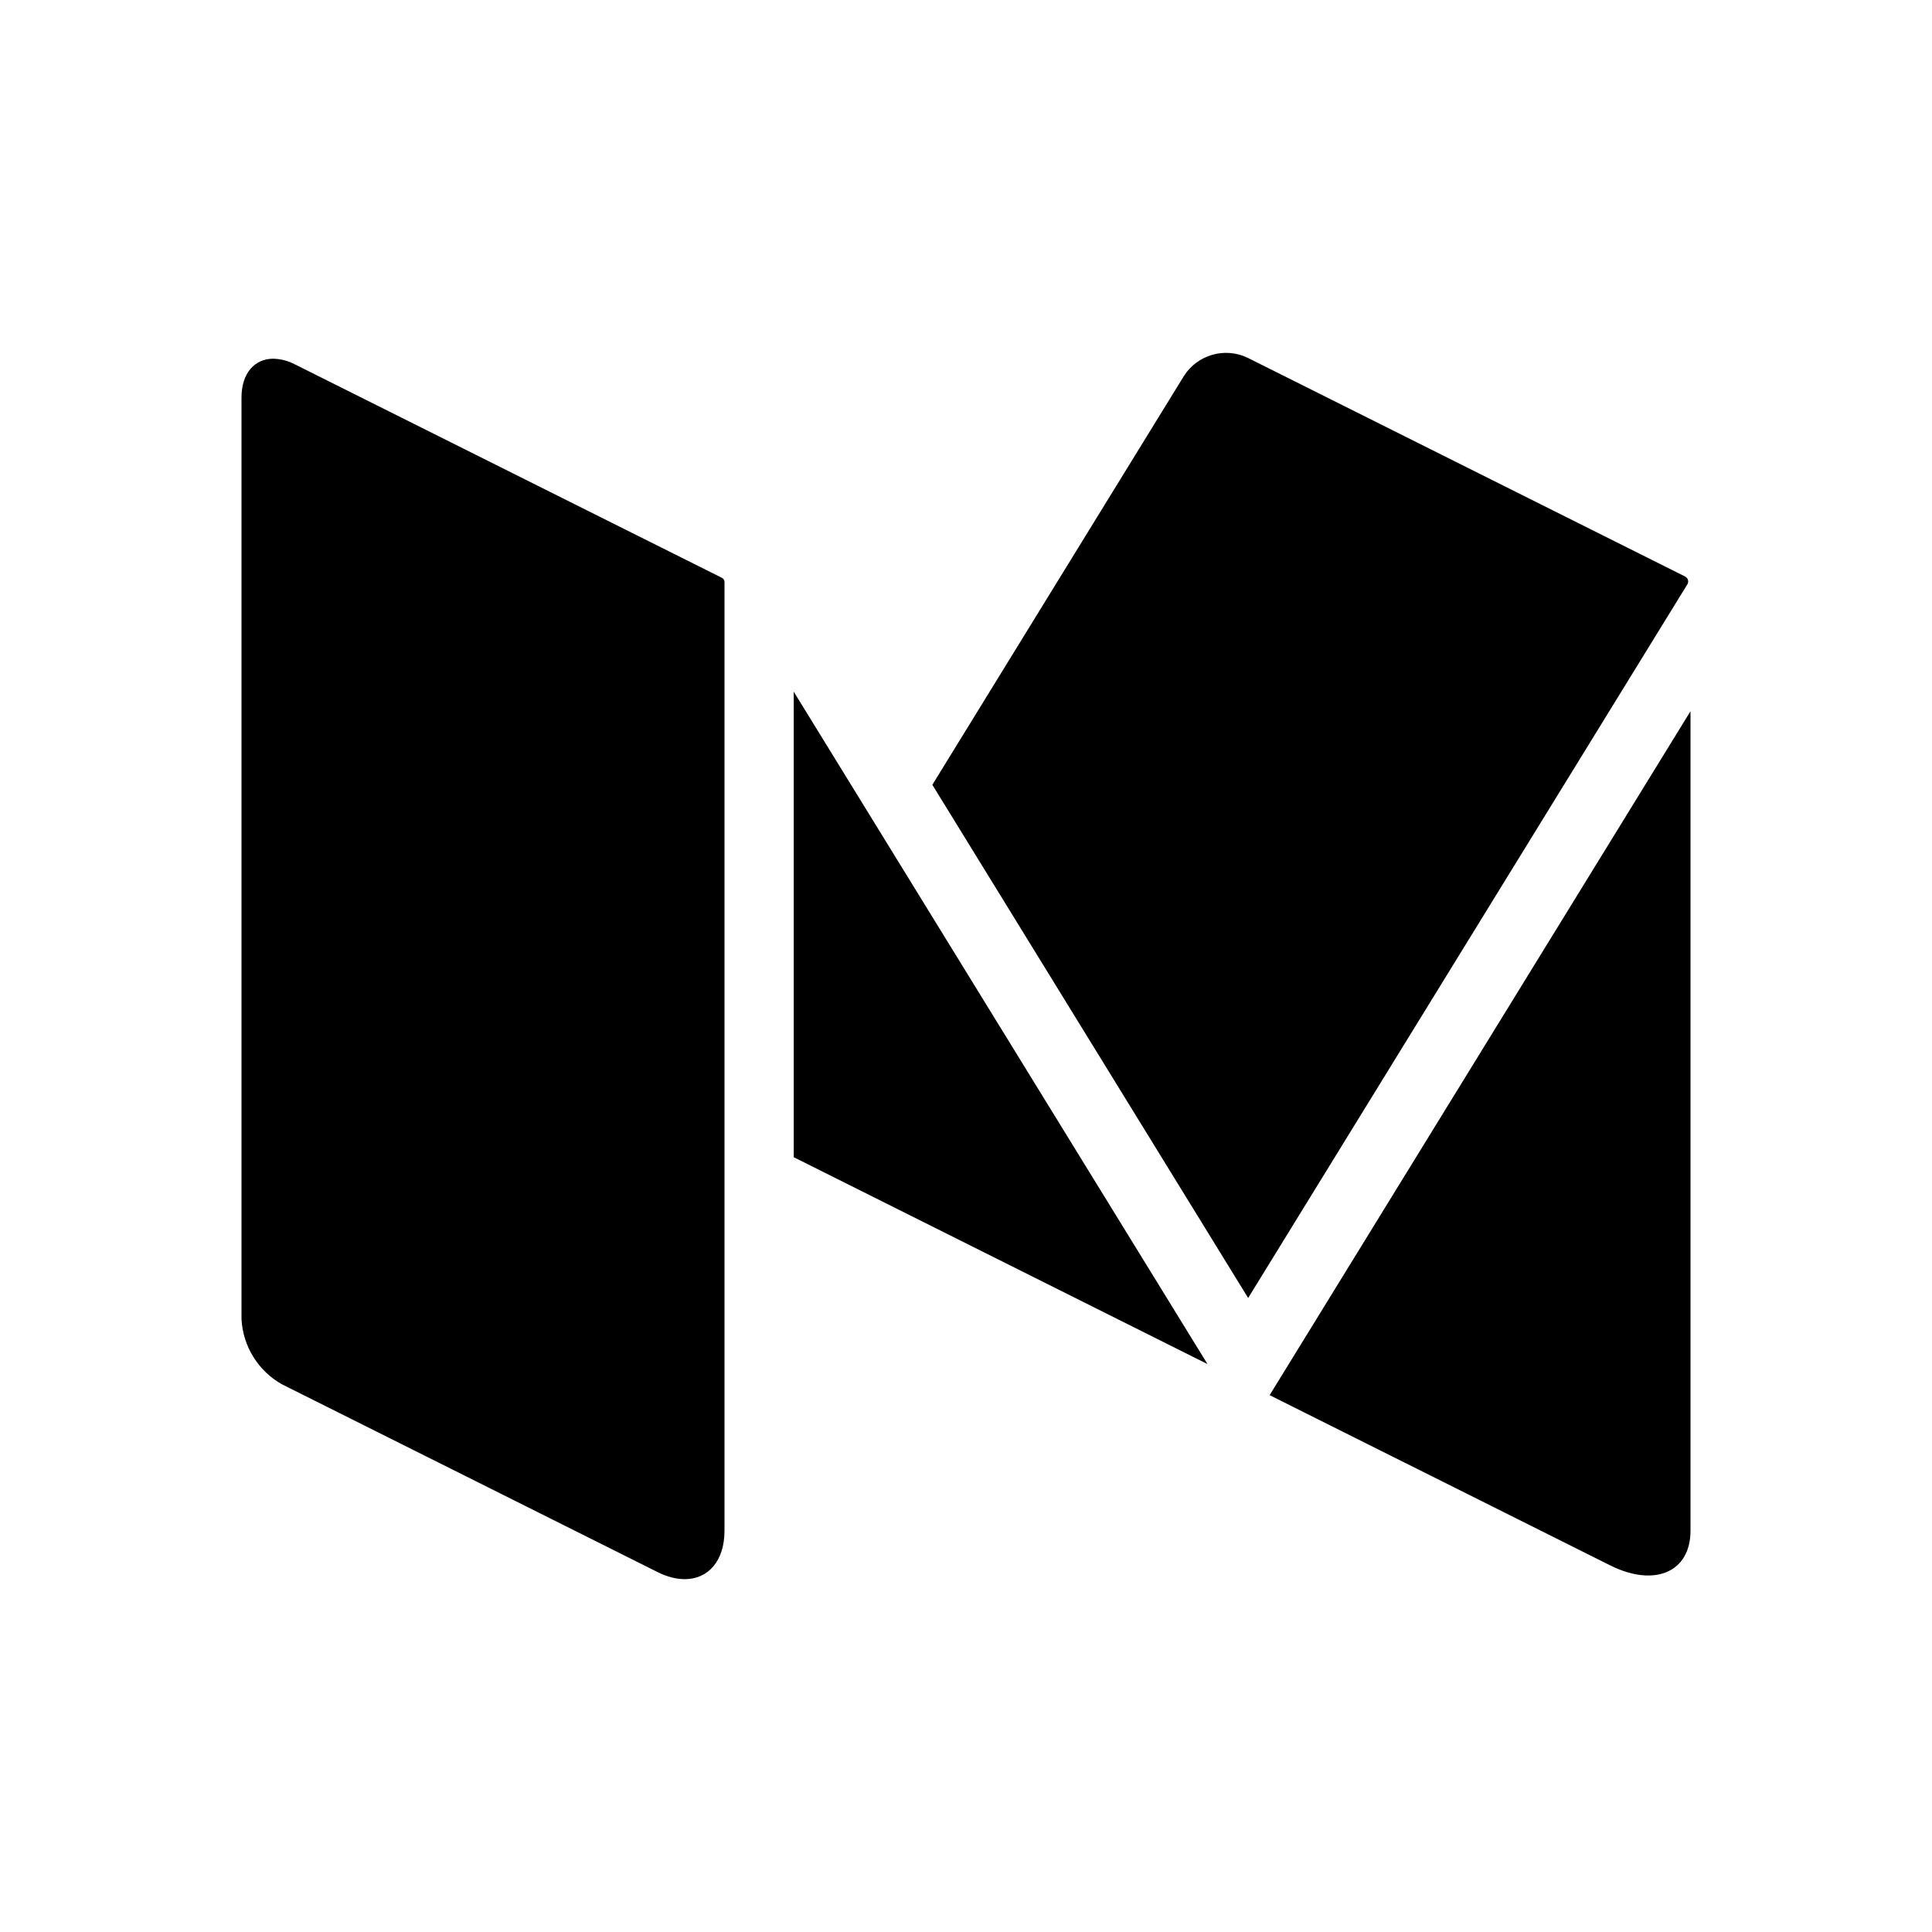
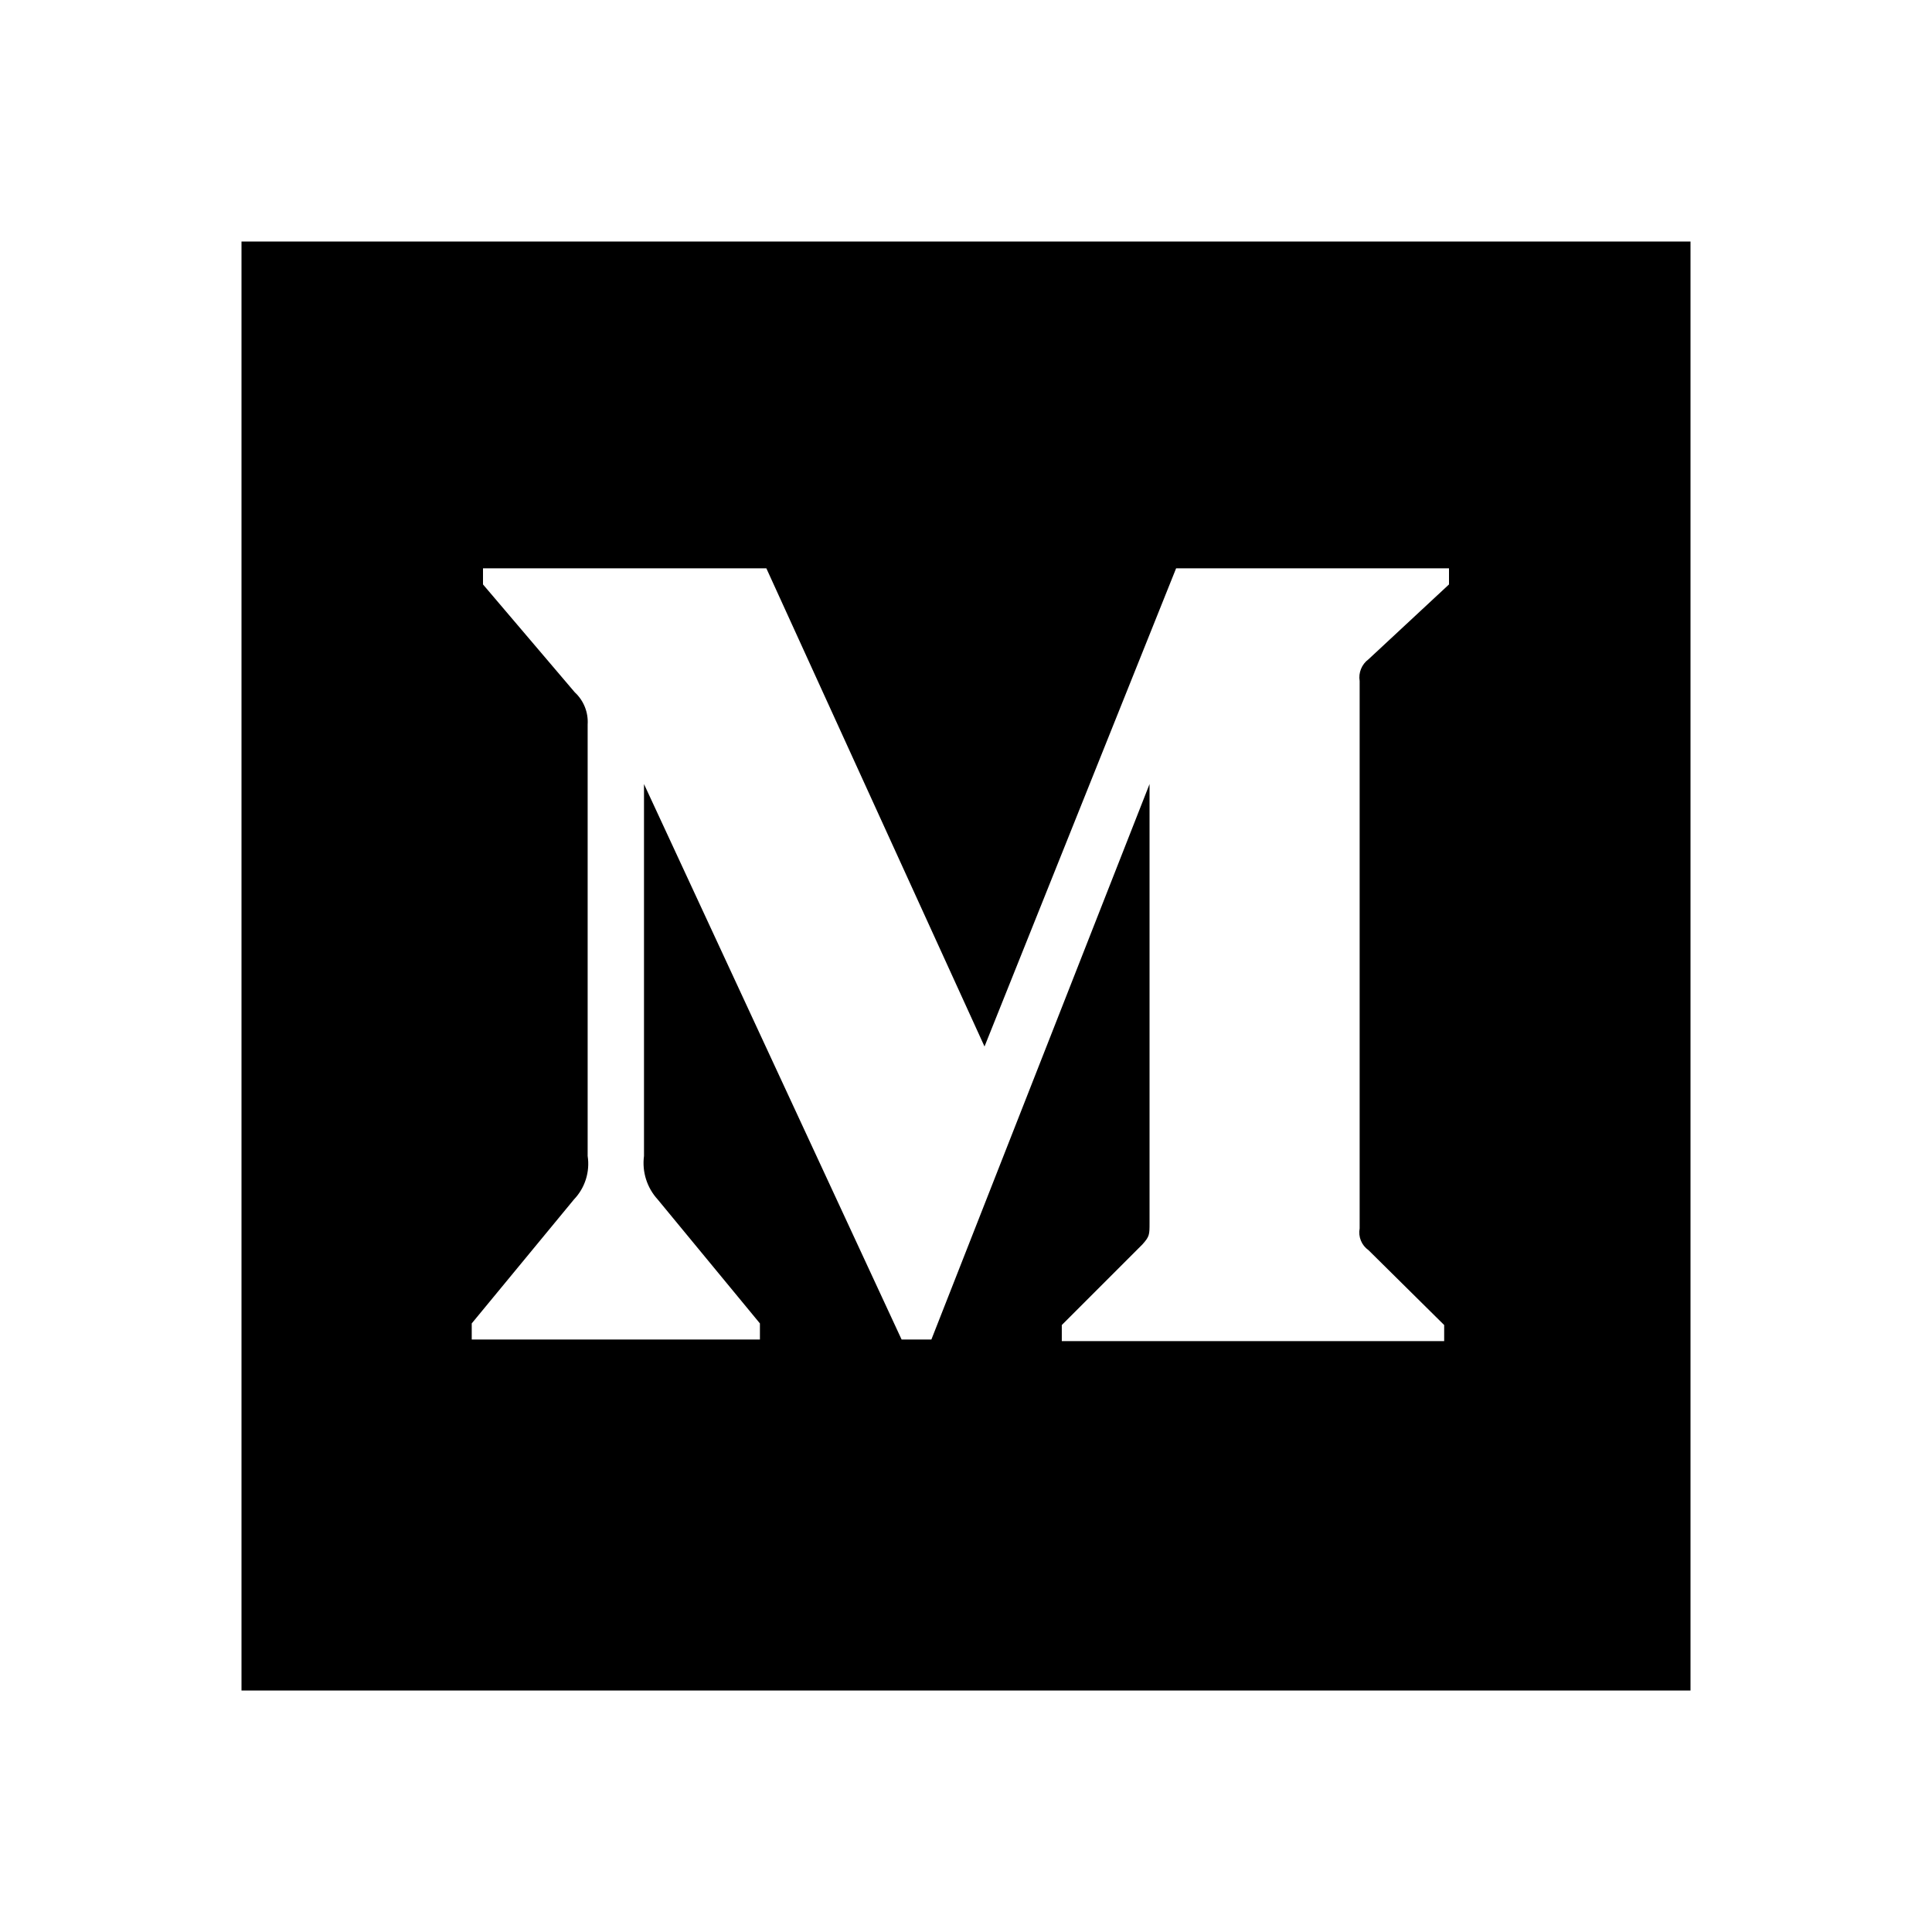
- <svg xmlns="http://www.w3.org/2000/svg" viewBox="0 0 24 24">
+ <svg xmlns="http://www.w3.org/2000/svg" width="24" height="24" viewBox="0 0 24 24">
  <rect x="0" fill="none" width="24" height="24" />
  <g>
-     <path d="M20.962 7.257l-5.457 8.867-3.923-6.375 3.126-5.08a.621.621 0 01.79-.225l5.43 2.715.006.003.011.008a.067.067 0 01.017.087zM9.86 8.592v5.783l5.14 2.57-5.14-8.353zm5.912 8.739l4.231 2.115c.551.275.997.083.997-.43V8.835l-5.228 8.496zM8.968 7.178L3.665 4.527a.608.608 0 00-.27-.071c-.232 0-.395.18-.395.482v11.45a.99.99 0 00.498.806l4.671 2.335c.12.06.234.088.337.088.29 0 .494-.225.494-.602V7.231a.058.058 0 00-.032-.053z" />
+     <path d="M3 3v18h18V3H3zm15 4.26l-1 .93a.28.28 0 00-.11.27v6.8a.27.27 0 00.11.27l.94.93v.2h-4.75v-.2l1-1c.09-.1.09-.12.09-.27V9.74l-2.71 6.9h-.37L8 9.74v4.62a.67.67 0 00.17.54l1.27 1.54v.2H5.86v-.2l1.27-1.54a.64.64 0 00.17-.54V9a.5.5 0 00-.16-.4L6 7.26v-.2h3.52L12.23 13l2.38-5.94H18v.2z" />
  </g>
</svg>
